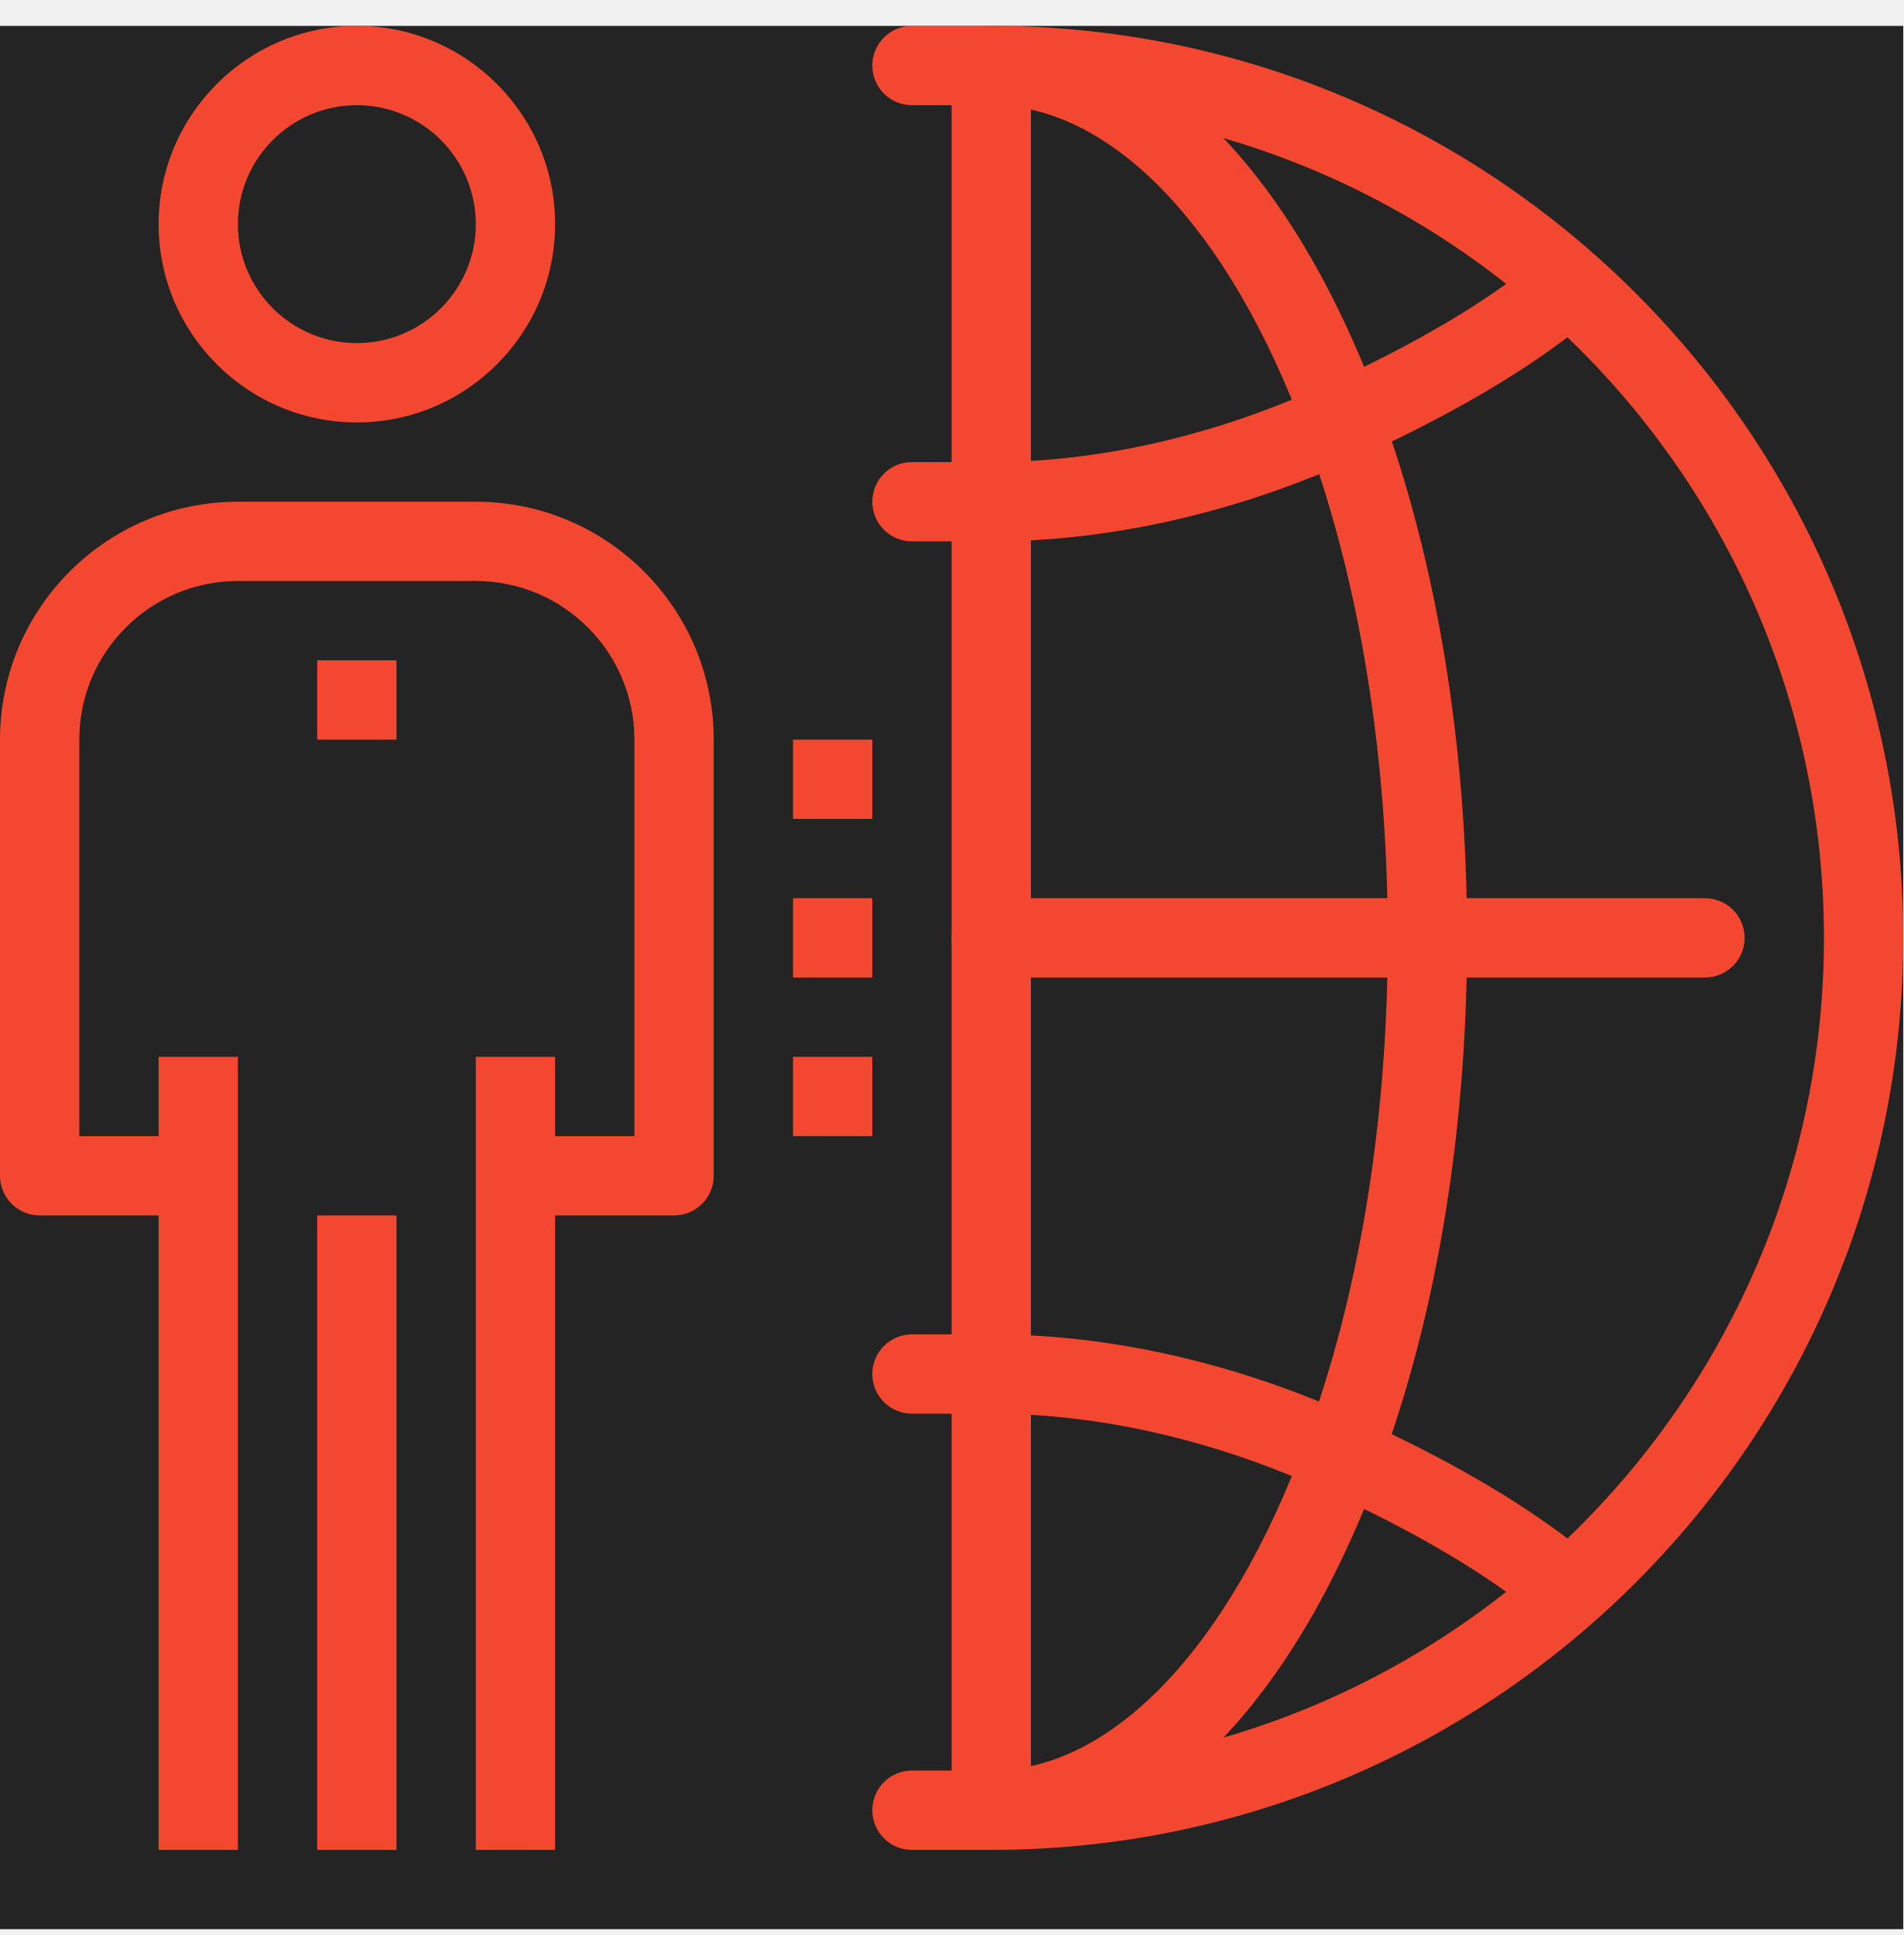
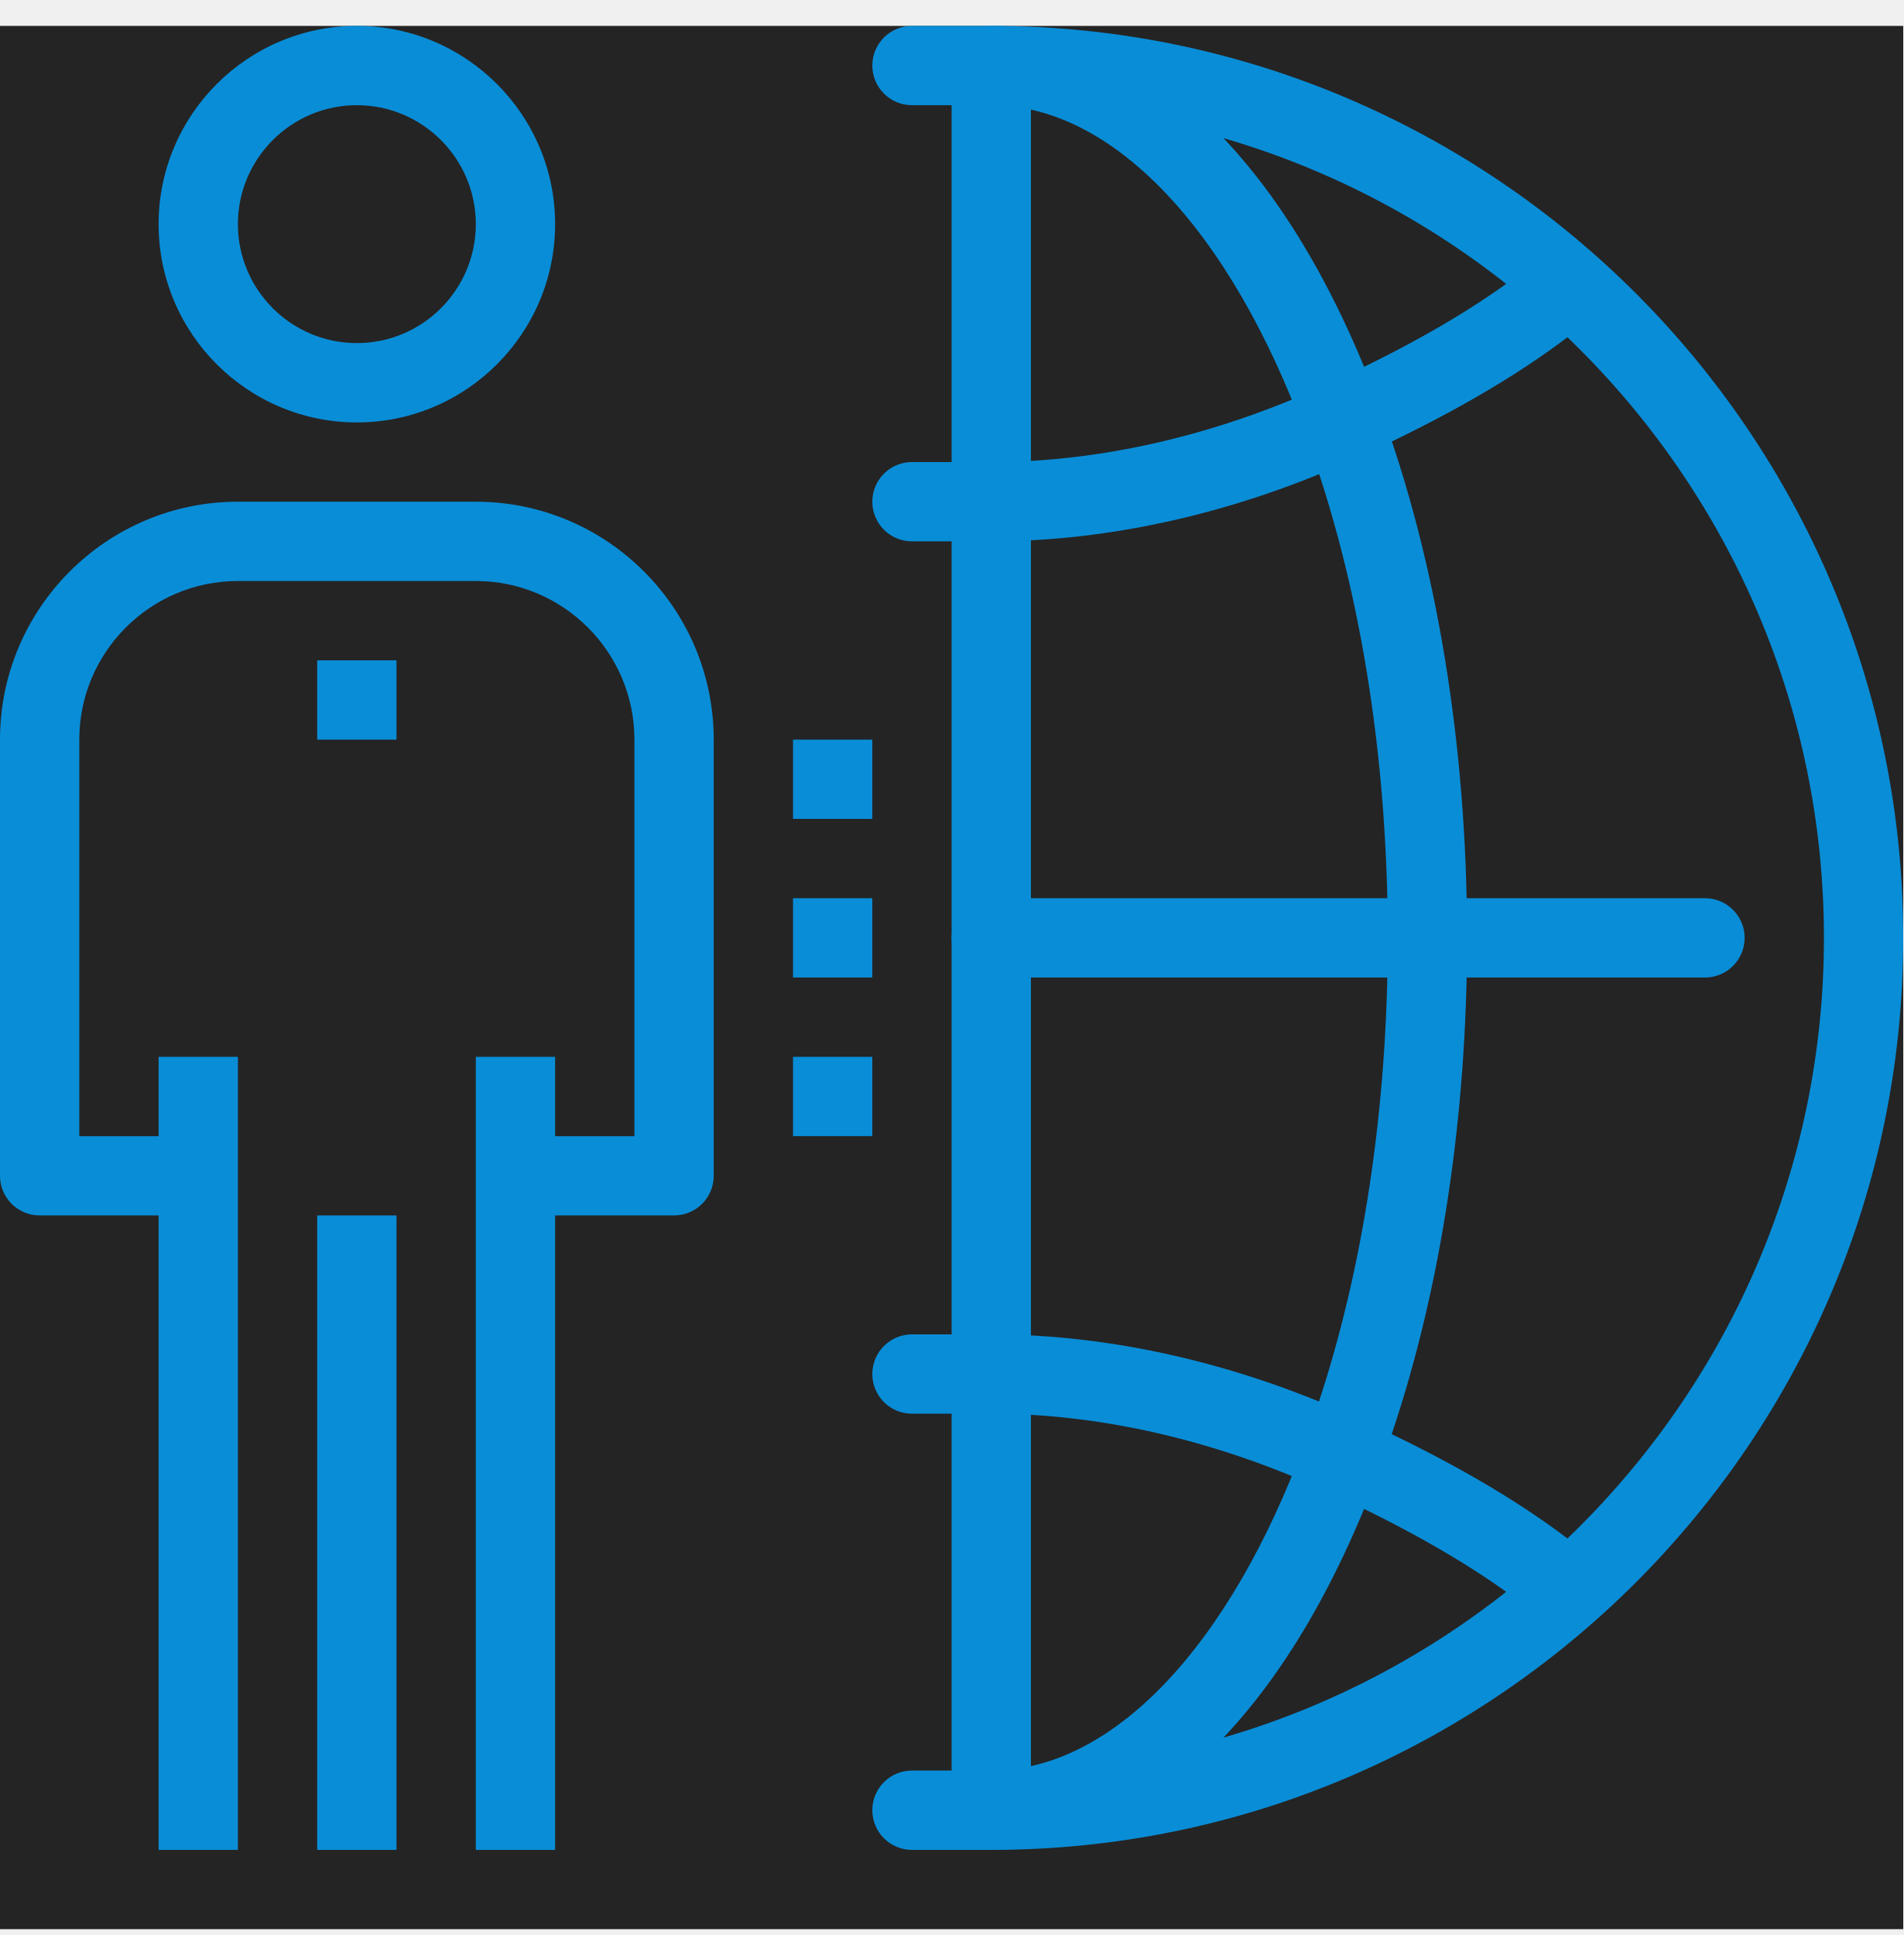
<svg xmlns="http://www.w3.org/2000/svg" width="60" height="61" viewBox="0 0 60 61" fill="none">
  <g clip-path="url(#clip0_3909_58932)">
    <rect width="60" height="60" transform="translate(0 0.816406)" fill="#242424" />
-     <path d="M15 33.316H17.5V58.317H15V33.316ZM5 33.316H7.5V58.317H5V33.316ZM10 38.317H12.5V58.317H10V38.317Z" fill="#F44730" />
-     <path d="M21.25 38.316H16.25V35.817H20V23.316C20 20.559 17.758 18.316 15 18.316H7.5C4.742 18.316 2.5 20.559 2.5 23.316V35.817H6.25V38.316H1.25C0.56 38.316 0 37.757 0 37.066V23.316C0 19.18 3.364 15.816 7.5 15.816H15C19.136 15.816 22.5 19.18 22.5 23.316V37.066C22.5 37.757 21.94 38.316 21.25 38.316ZM11.25 13.317C7.804 13.317 5 10.513 5 7.066C5 3.62 7.804 0.816 11.25 0.816C14.696 0.816 17.5 3.62 17.5 7.066C17.5 10.513 14.696 13.317 11.25 13.317ZM11.25 3.316C9.182 3.316 7.5 4.999 7.5 7.066C7.5 9.134 9.182 10.816 11.25 10.816C13.318 10.816 15 9.134 15 7.066C15 4.999 13.318 3.316 11.25 3.316Z" fill="#F44730" />
-     <path d="M10 20.816H12.5V23.316H10V20.816ZM25 23.316H27.5V25.816H25V23.316ZM25 28.316H27.5V30.816H25V28.316ZM25 33.316H27.5V35.816H25V33.316ZM48.749 50.816C48.483 50.816 48.215 50.733 47.987 50.556C46.449 49.371 44.311 48.143 41.809 47.004C38.342 45.409 34.691 44.566 31.25 44.566H28.75C28.06 44.566 27.5 44.008 27.5 43.316C27.5 42.625 28.06 42.066 28.75 42.066H31.25C35.05 42.066 39.06 42.988 42.848 44.731C45.555 45.962 47.799 47.257 49.513 48.576C50.06 48.998 50.161 49.781 49.74 50.329C49.495 50.649 49.124 50.816 48.749 50.816H48.749Z" fill="#F44730" />
-     <path d="M31.25 58.317C30.56 58.317 30 57.758 30 57.066C30 56.375 30.56 55.816 31.25 55.816C35.056 55.816 38.757 51.936 41.153 45.434C41.276 45.084 41.397 44.732 41.515 44.38C42.978 40.033 43.75 34.909 43.75 29.566C43.75 23.782 42.851 18.294 41.154 13.7C38.759 7.198 35.056 3.316 31.25 3.316C30.56 3.316 30 2.756 30 2.067C30 1.376 30.56 0.816 31.25 0.816C36.221 0.816 40.685 5.196 43.499 12.834C45.297 17.701 46.25 23.489 46.25 29.566C46.25 35.178 45.432 40.576 43.885 45.176C43.761 45.547 43.633 45.917 43.503 46.285C40.685 53.936 36.221 58.317 31.25 58.317Z" fill="#F44730" />
-     <path d="M30 2.066H32.5V57.066H30V2.066Z" fill="#F44730" />
-     <path d="M53.75 30.816H31.25C30.56 30.816 30 30.256 30 29.566C30 28.876 30.56 28.316 31.25 28.316H53.75C54.441 28.316 55 28.876 55 29.566C55 30.256 54.441 30.816 53.75 30.816Z" fill="#F44730" />
-     <path d="M31.25 58.317H28.75C28.06 58.317 27.5 57.758 27.5 57.066C27.5 56.375 28.06 55.816 28.75 55.816H31.25C45.724 55.816 57.5 44.04 57.5 29.566C57.5 15.091 45.724 3.316 31.25 3.316H28.75C28.06 3.316 27.5 2.756 27.5 2.067C27.5 1.376 28.06 0.816 28.75 0.816H31.25C47.104 0.816 60 13.714 60 29.566C60 45.42 47.104 58.317 31.25 58.317Z" fill="#F44730" />
-     <path d="M31.25 17.066H28.75C28.06 17.066 27.5 16.506 27.5 15.816C27.5 15.126 28.06 14.566 28.75 14.566H31.25C34.69 14.566 38.34 13.724 41.802 12.13C44.35 10.97 46.428 9.775 47.986 8.575C48.534 8.155 49.318 8.258 49.739 8.802C49.839 8.932 49.912 9.081 49.955 9.239C49.998 9.398 50.009 9.563 49.988 9.726C49.967 9.889 49.914 10.046 49.832 10.189C49.75 10.331 49.641 10.456 49.511 10.556C47.802 11.873 45.559 13.166 42.841 14.404C39.059 16.145 35.048 17.066 31.25 17.066Z" fill="#F44730" />
+     <path d="M15 33.316H17.5V58.317H15V33.316ZM5 33.316H7.5V58.317H5V33.316ZM10 38.317H12.5V58.317H10V38.317Z" fill="#098dd7" />
+     <path d="M21.25 38.316H16.25V35.817H20V23.316C20 20.559 17.758 18.316 15 18.316H7.5C4.742 18.316 2.5 20.559 2.5 23.316V35.817H6.25V38.316H1.25C0.56 38.316 0 37.757 0 37.066V23.316C0 19.18 3.364 15.816 7.5 15.816H15C19.136 15.816 22.5 19.18 22.5 23.316V37.066C22.5 37.757 21.94 38.316 21.25 38.316ZM11.25 13.317C7.804 13.317 5 10.513 5 7.066C5 3.62 7.804 0.816 11.25 0.816C14.696 0.816 17.5 3.62 17.5 7.066C17.5 10.513 14.696 13.317 11.25 13.317ZM11.25 3.316C9.182 3.316 7.5 4.999 7.5 7.066C7.5 9.134 9.182 10.816 11.25 10.816C13.318 10.816 15 9.134 15 7.066C15 4.999 13.318 3.316 11.25 3.316Z" fill="#098dd7" />
+     <path d="M10 20.816H12.5V23.316H10V20.816ZM25 23.316H27.5V25.816H25V23.316ZM25 28.316H27.5V30.816H25V28.316ZM25 33.316H27.5V35.816H25V33.316ZM48.749 50.816C48.483 50.816 48.215 50.733 47.987 50.556C46.449 49.371 44.311 48.143 41.809 47.004C38.342 45.409 34.691 44.566 31.25 44.566H28.75C28.06 44.566 27.5 44.008 27.5 43.316C27.5 42.625 28.06 42.066 28.75 42.066H31.25C35.05 42.066 39.06 42.988 42.848 44.731C45.555 45.962 47.799 47.257 49.513 48.576C50.06 48.998 50.161 49.781 49.74 50.329C49.495 50.649 49.124 50.816 48.749 50.816H48.749Z" fill="#098dd7" />
+     <path d="M31.25 58.317C30.56 58.317 30 57.758 30 57.066C30 56.375 30.56 55.816 31.25 55.816C35.056 55.816 38.757 51.936 41.153 45.434C41.276 45.084 41.397 44.732 41.515 44.38C42.978 40.033 43.75 34.909 43.75 29.566C43.75 23.782 42.851 18.294 41.154 13.7C38.759 7.198 35.056 3.316 31.25 3.316C30.56 3.316 30 2.756 30 2.067C30 1.376 30.56 0.816 31.25 0.816C36.221 0.816 40.685 5.196 43.499 12.834C45.297 17.701 46.25 23.489 46.25 29.566C46.25 35.178 45.432 40.576 43.885 45.176C43.761 45.547 43.633 45.917 43.503 46.285C40.685 53.936 36.221 58.317 31.25 58.317Z" fill="#098dd7" />
+     <path d="M30 2.066H32.5V57.066H30V2.066Z" fill="#098dd7" />
+     <path d="M53.75 30.816H31.25C30.56 30.816 30 30.256 30 29.566C30 28.876 30.56 28.316 31.25 28.316H53.75C54.441 28.316 55 28.876 55 29.566C55 30.256 54.441 30.816 53.75 30.816Z" fill="#098dd7" />
+     <path d="M31.25 58.317H28.75C28.06 58.317 27.5 57.758 27.5 57.066C27.5 56.375 28.06 55.816 28.75 55.816H31.25C45.724 55.816 57.5 44.04 57.5 29.566C57.5 15.091 45.724 3.316 31.25 3.316H28.75C28.06 3.316 27.5 2.756 27.5 2.067C27.5 1.376 28.06 0.816 28.75 0.816H31.25C47.104 0.816 60 13.714 60 29.566C60 45.42 47.104 58.317 31.25 58.317Z" fill="#098dd7" />
+     <path d="M31.25 17.066H28.75C28.06 17.066 27.5 16.506 27.5 15.816C27.5 15.126 28.06 14.566 28.75 14.566H31.25C34.69 14.566 38.34 13.724 41.802 12.13C44.35 10.97 46.428 9.775 47.986 8.575C48.534 8.155 49.318 8.258 49.739 8.802C49.839 8.932 49.912 9.081 49.955 9.239C49.998 9.398 50.009 9.563 49.988 9.726C49.967 9.889 49.914 10.046 49.832 10.189C49.75 10.331 49.641 10.456 49.511 10.556C47.802 11.873 45.559 13.166 42.841 14.404C39.059 16.145 35.048 17.066 31.25 17.066Z" fill="#098dd7" />
  </g>
  <defs>
    <clipPath id="clip0_3909_58932">
      <rect width="60" height="60" fill="white" transform="translate(0 0.816406)" />
    </clipPath>
  </defs>
</svg>
